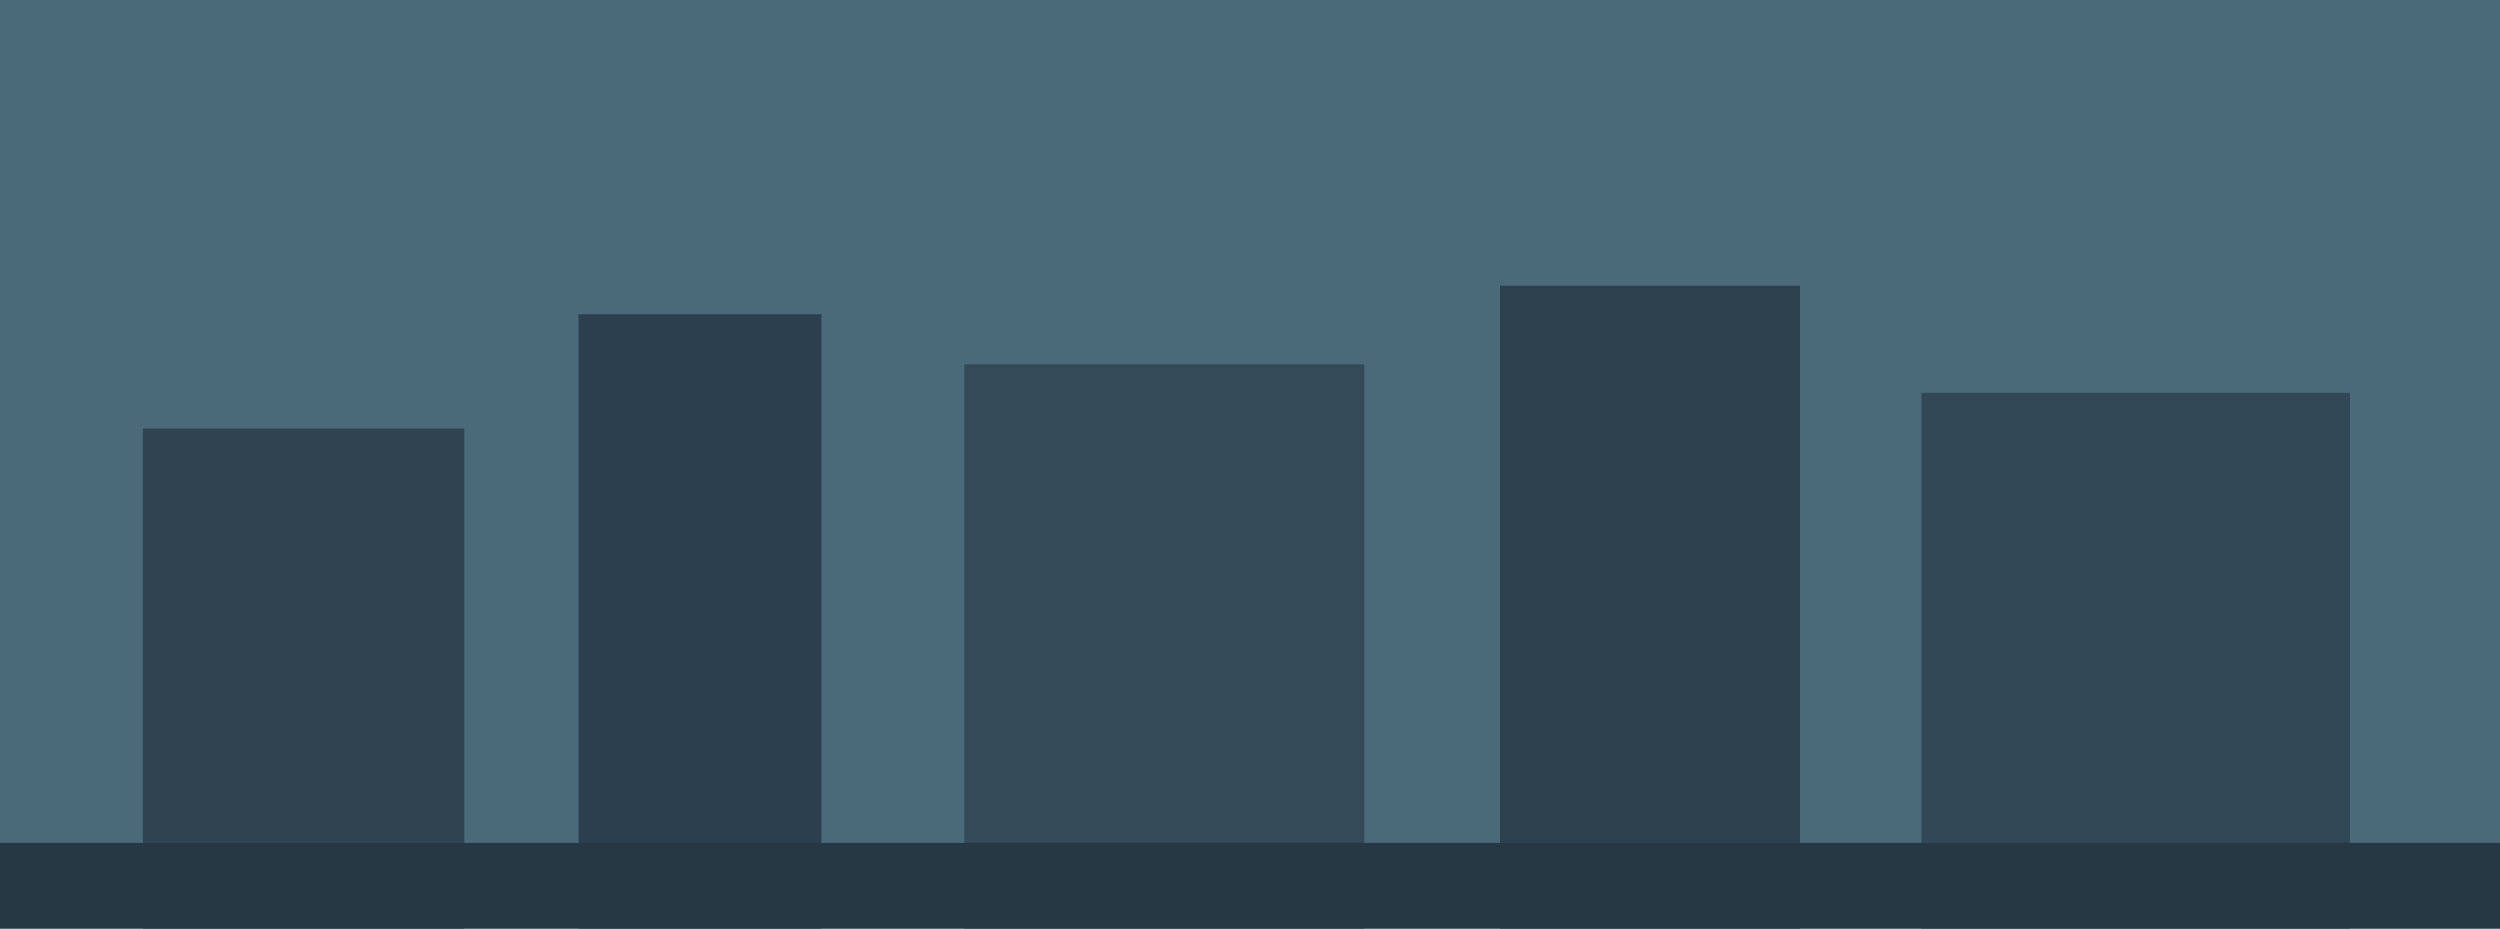
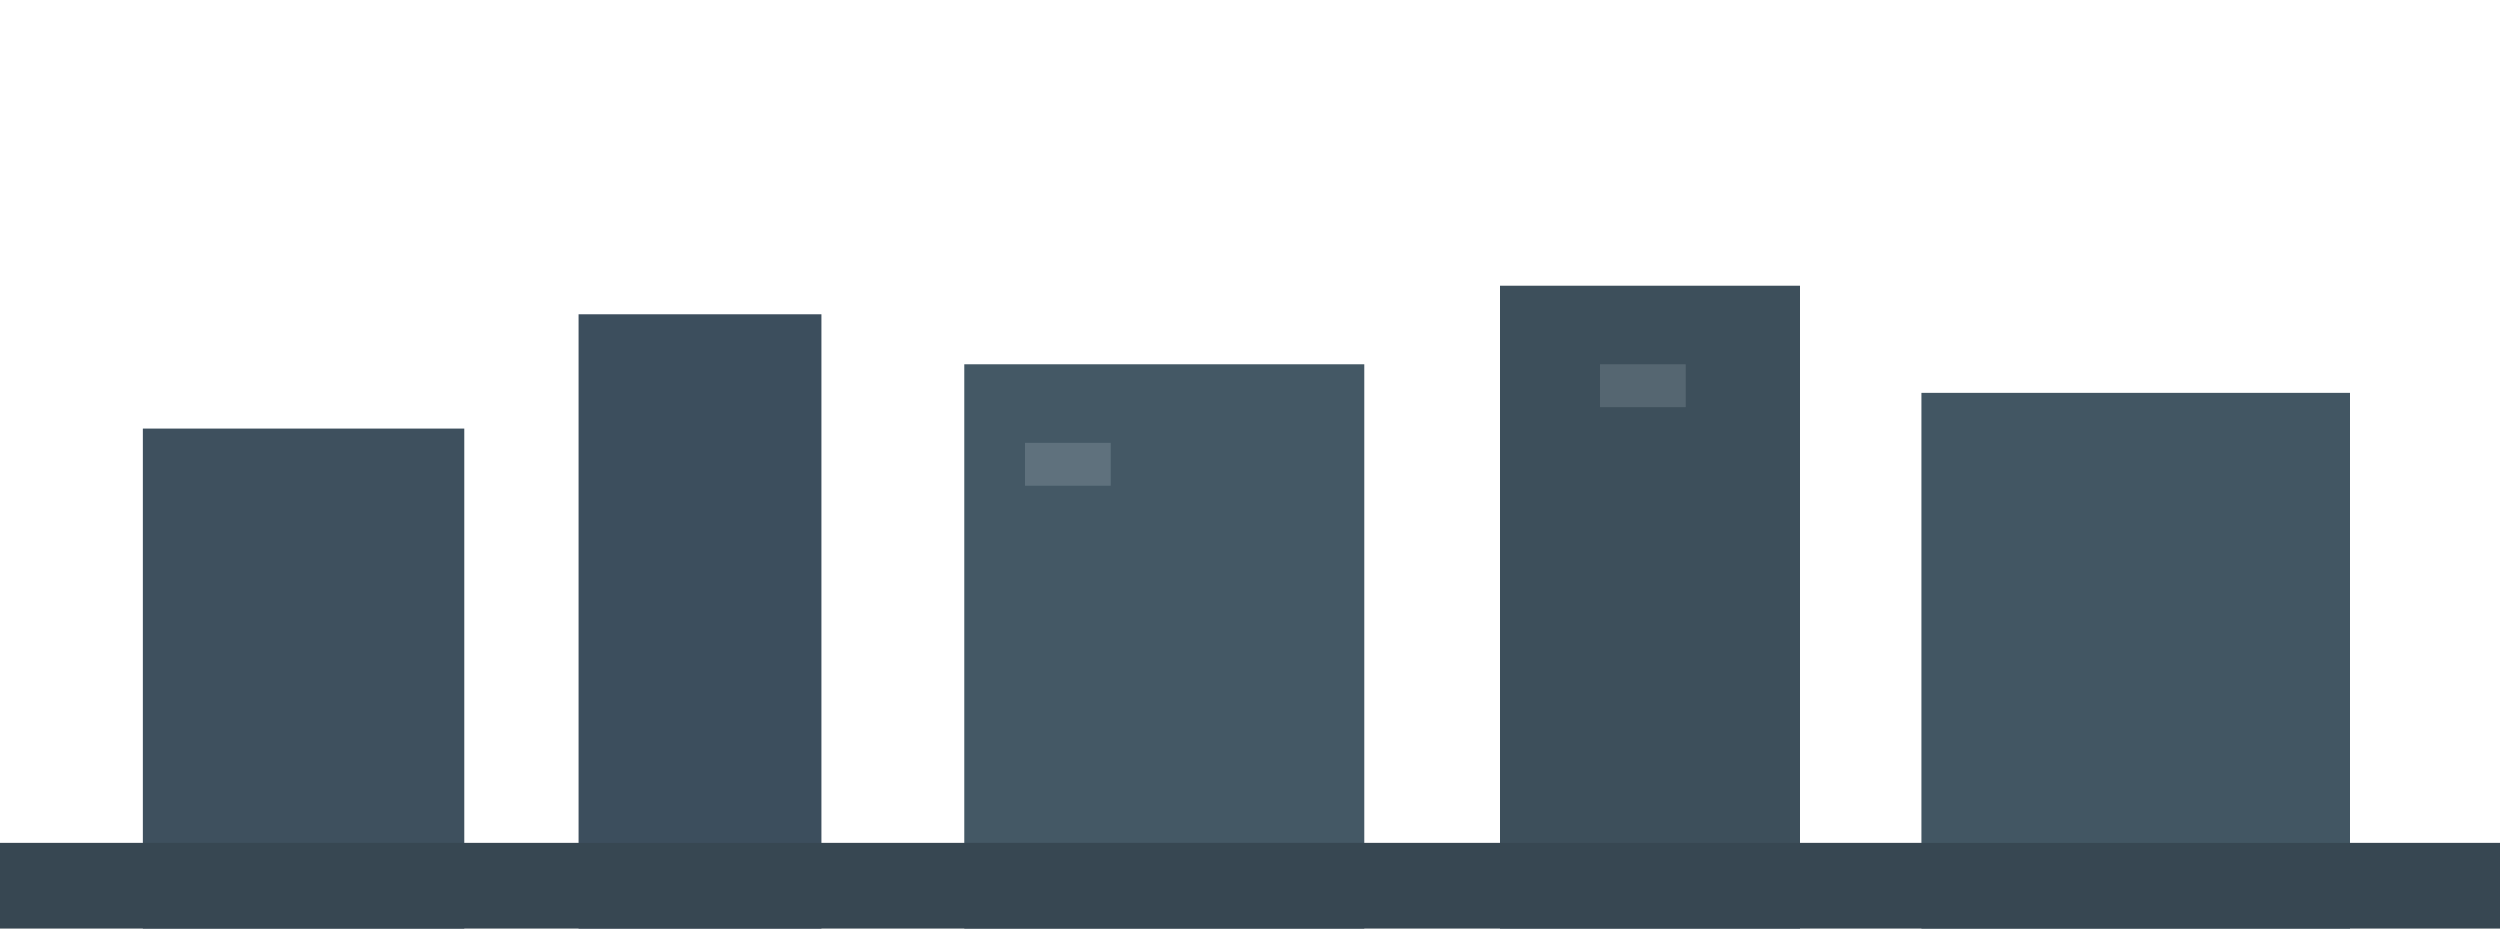
<svg xmlns="http://www.w3.org/2000/svg" viewBox="0 0 700 260">
-   <rect width="700" height="260" fill="#4a6a7a" />
-   <rect x="40" y="120" width="90" height="140" fill="#2f4350" />
-   <rect x="162" y="88" width="68" height="172" fill="#2b3f4f" />
-   <rect x="270" y="102" width="112" height="158" fill="#344a58" />
-   <rect x="420" y="80" width="84" height="180" fill="#2d404d" />
-   <rect x="538" y="110" width="120" height="150" fill="#324856" />
-   <rect y="236" width="700" height="24" fill="#273845" />
+   <g opacity="0.92">
+     <rect x="40" y="120" width="90" height="140" fill="#2e4150" />
+     <rect x="162" y="88" width="68" height="172" fill="#2b3f4f" />
+     <rect x="270" y="102" width="112" height="158" fill="#344a58" />
+     <rect x="420" y="80" width="84" height="180" fill="#2d404d" />
+     <rect x="538" y="110" width="120" height="150" fill="#324856" />
+     <rect y="236" width="700" height="24" fill="#263743" />
+     <rect x="287" y="124" width="24" height="12" fill="#e8f3ff" fill-opacity="0.16" />
+     <rect x="448" y="102" width="24" height="12" fill="#e8f3ff" fill-opacity="0.14" />
+   </g>
</svg>
